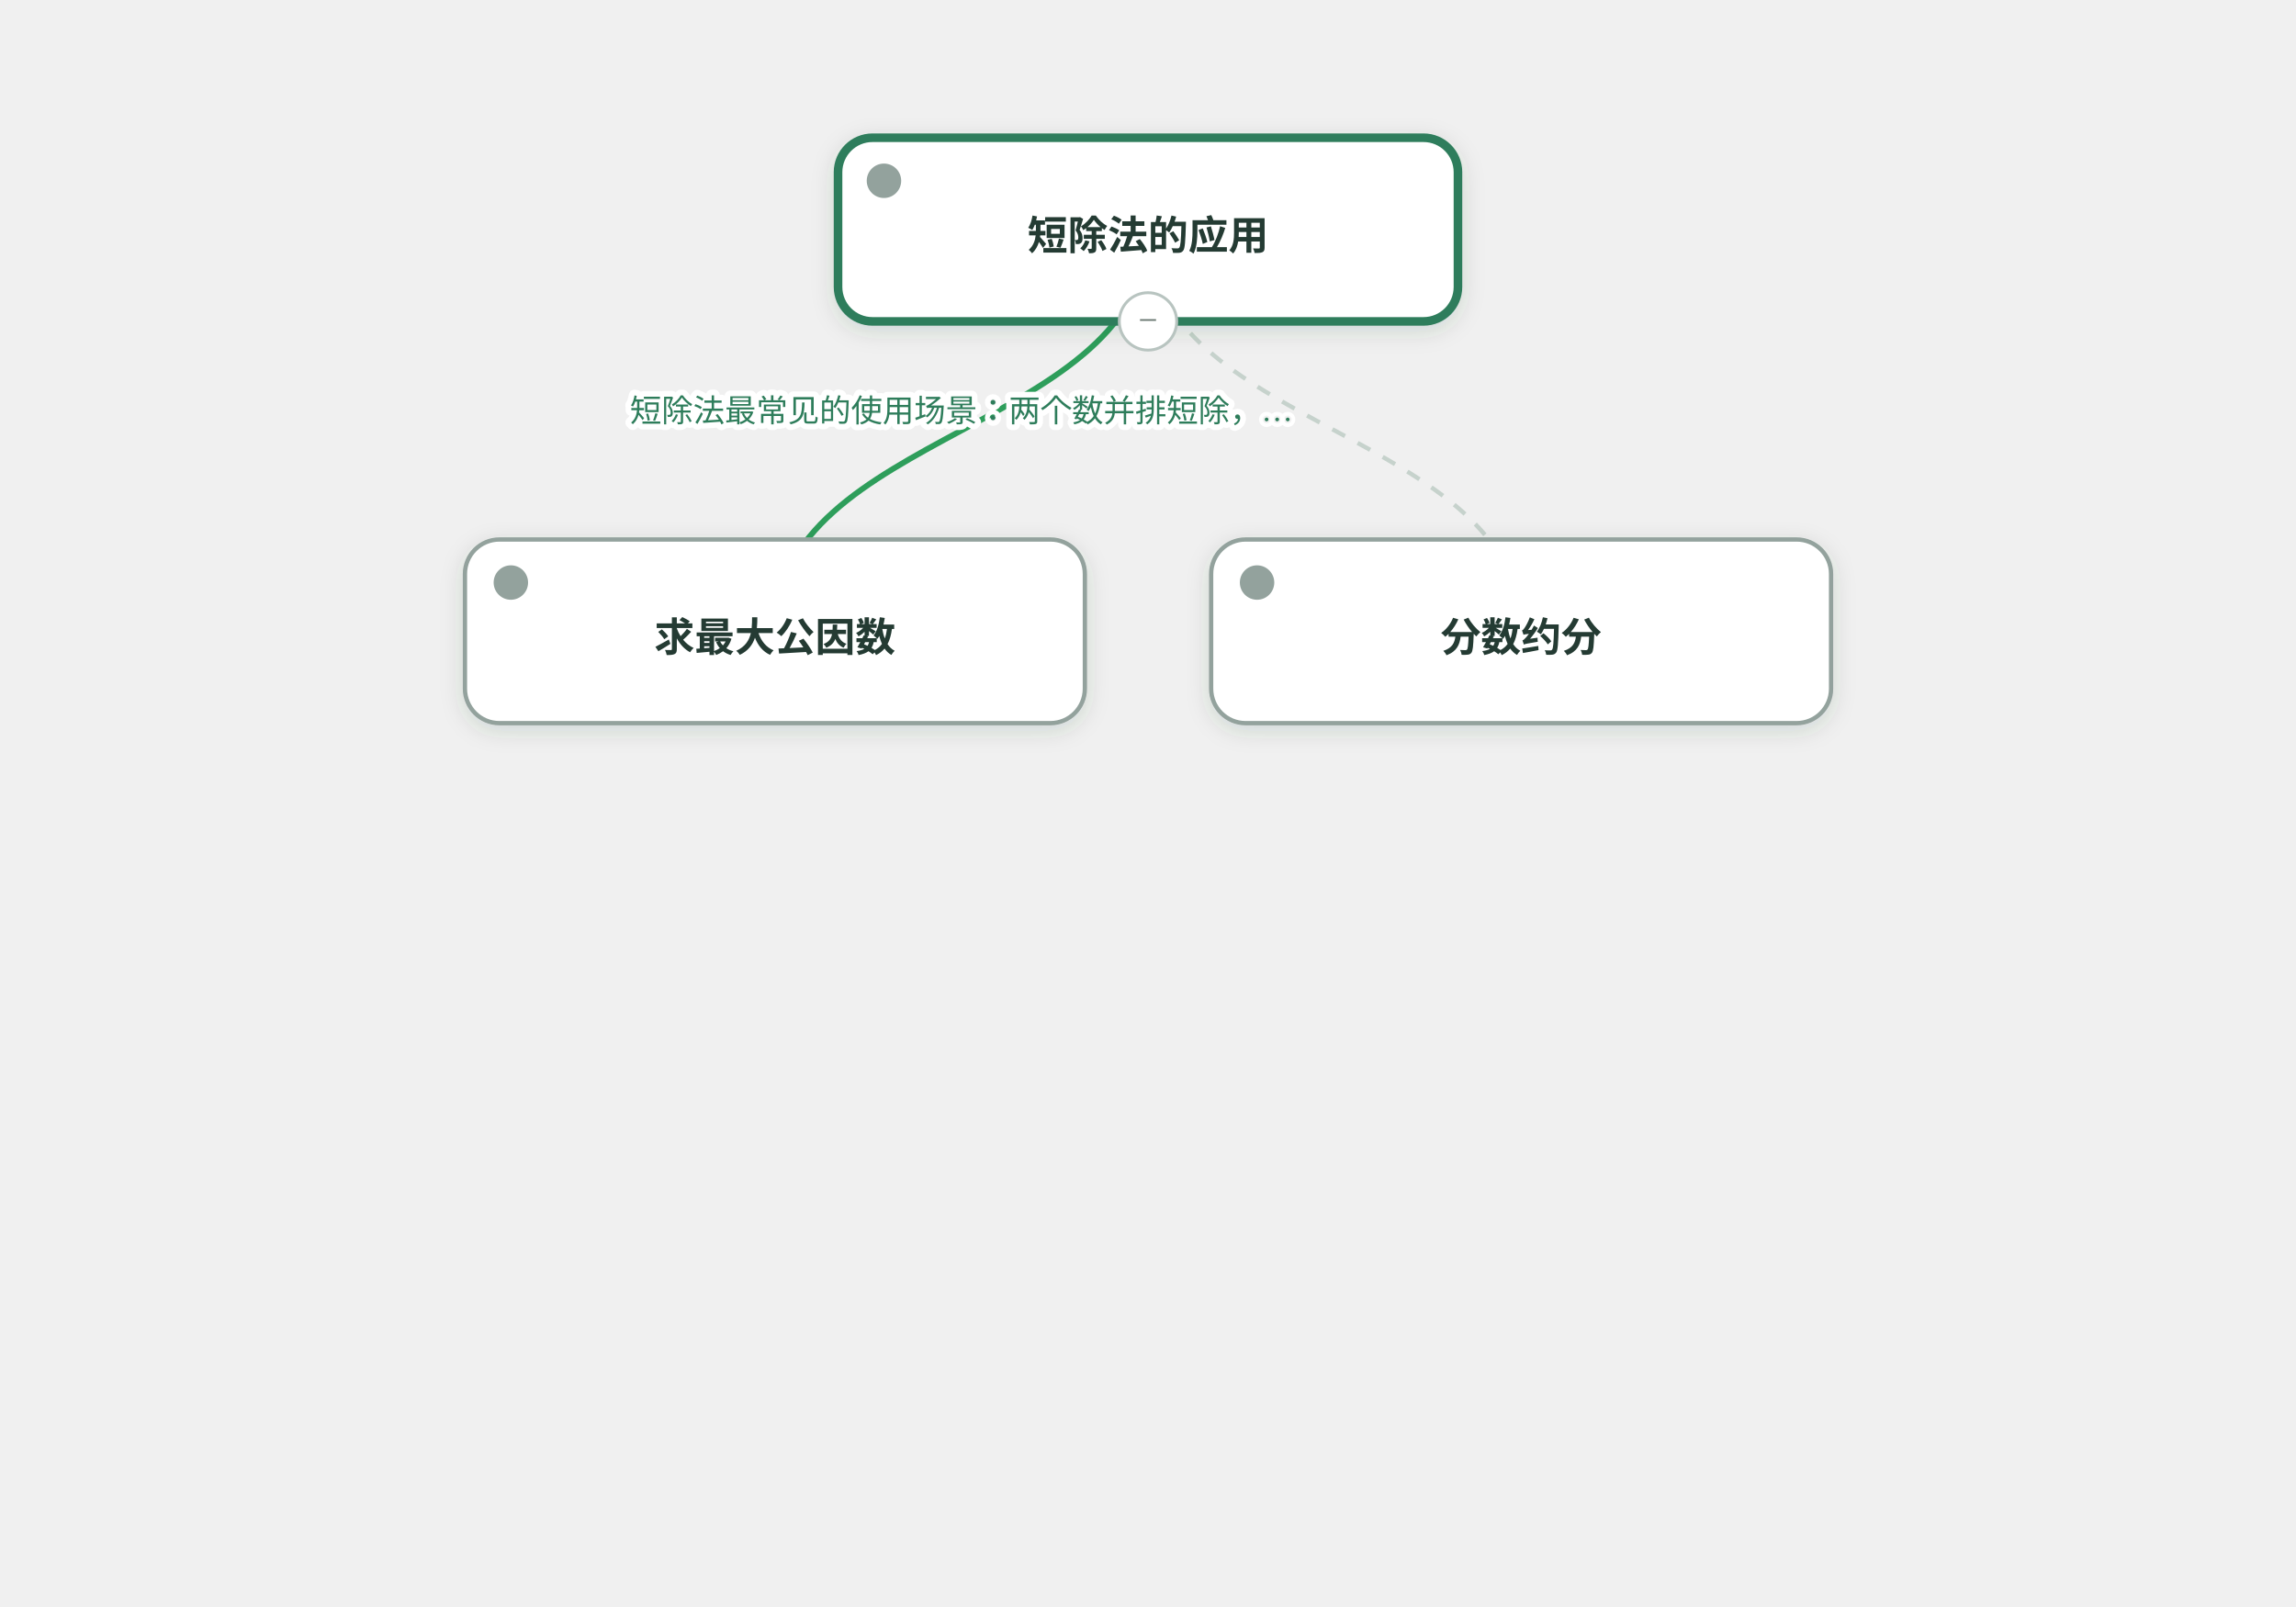
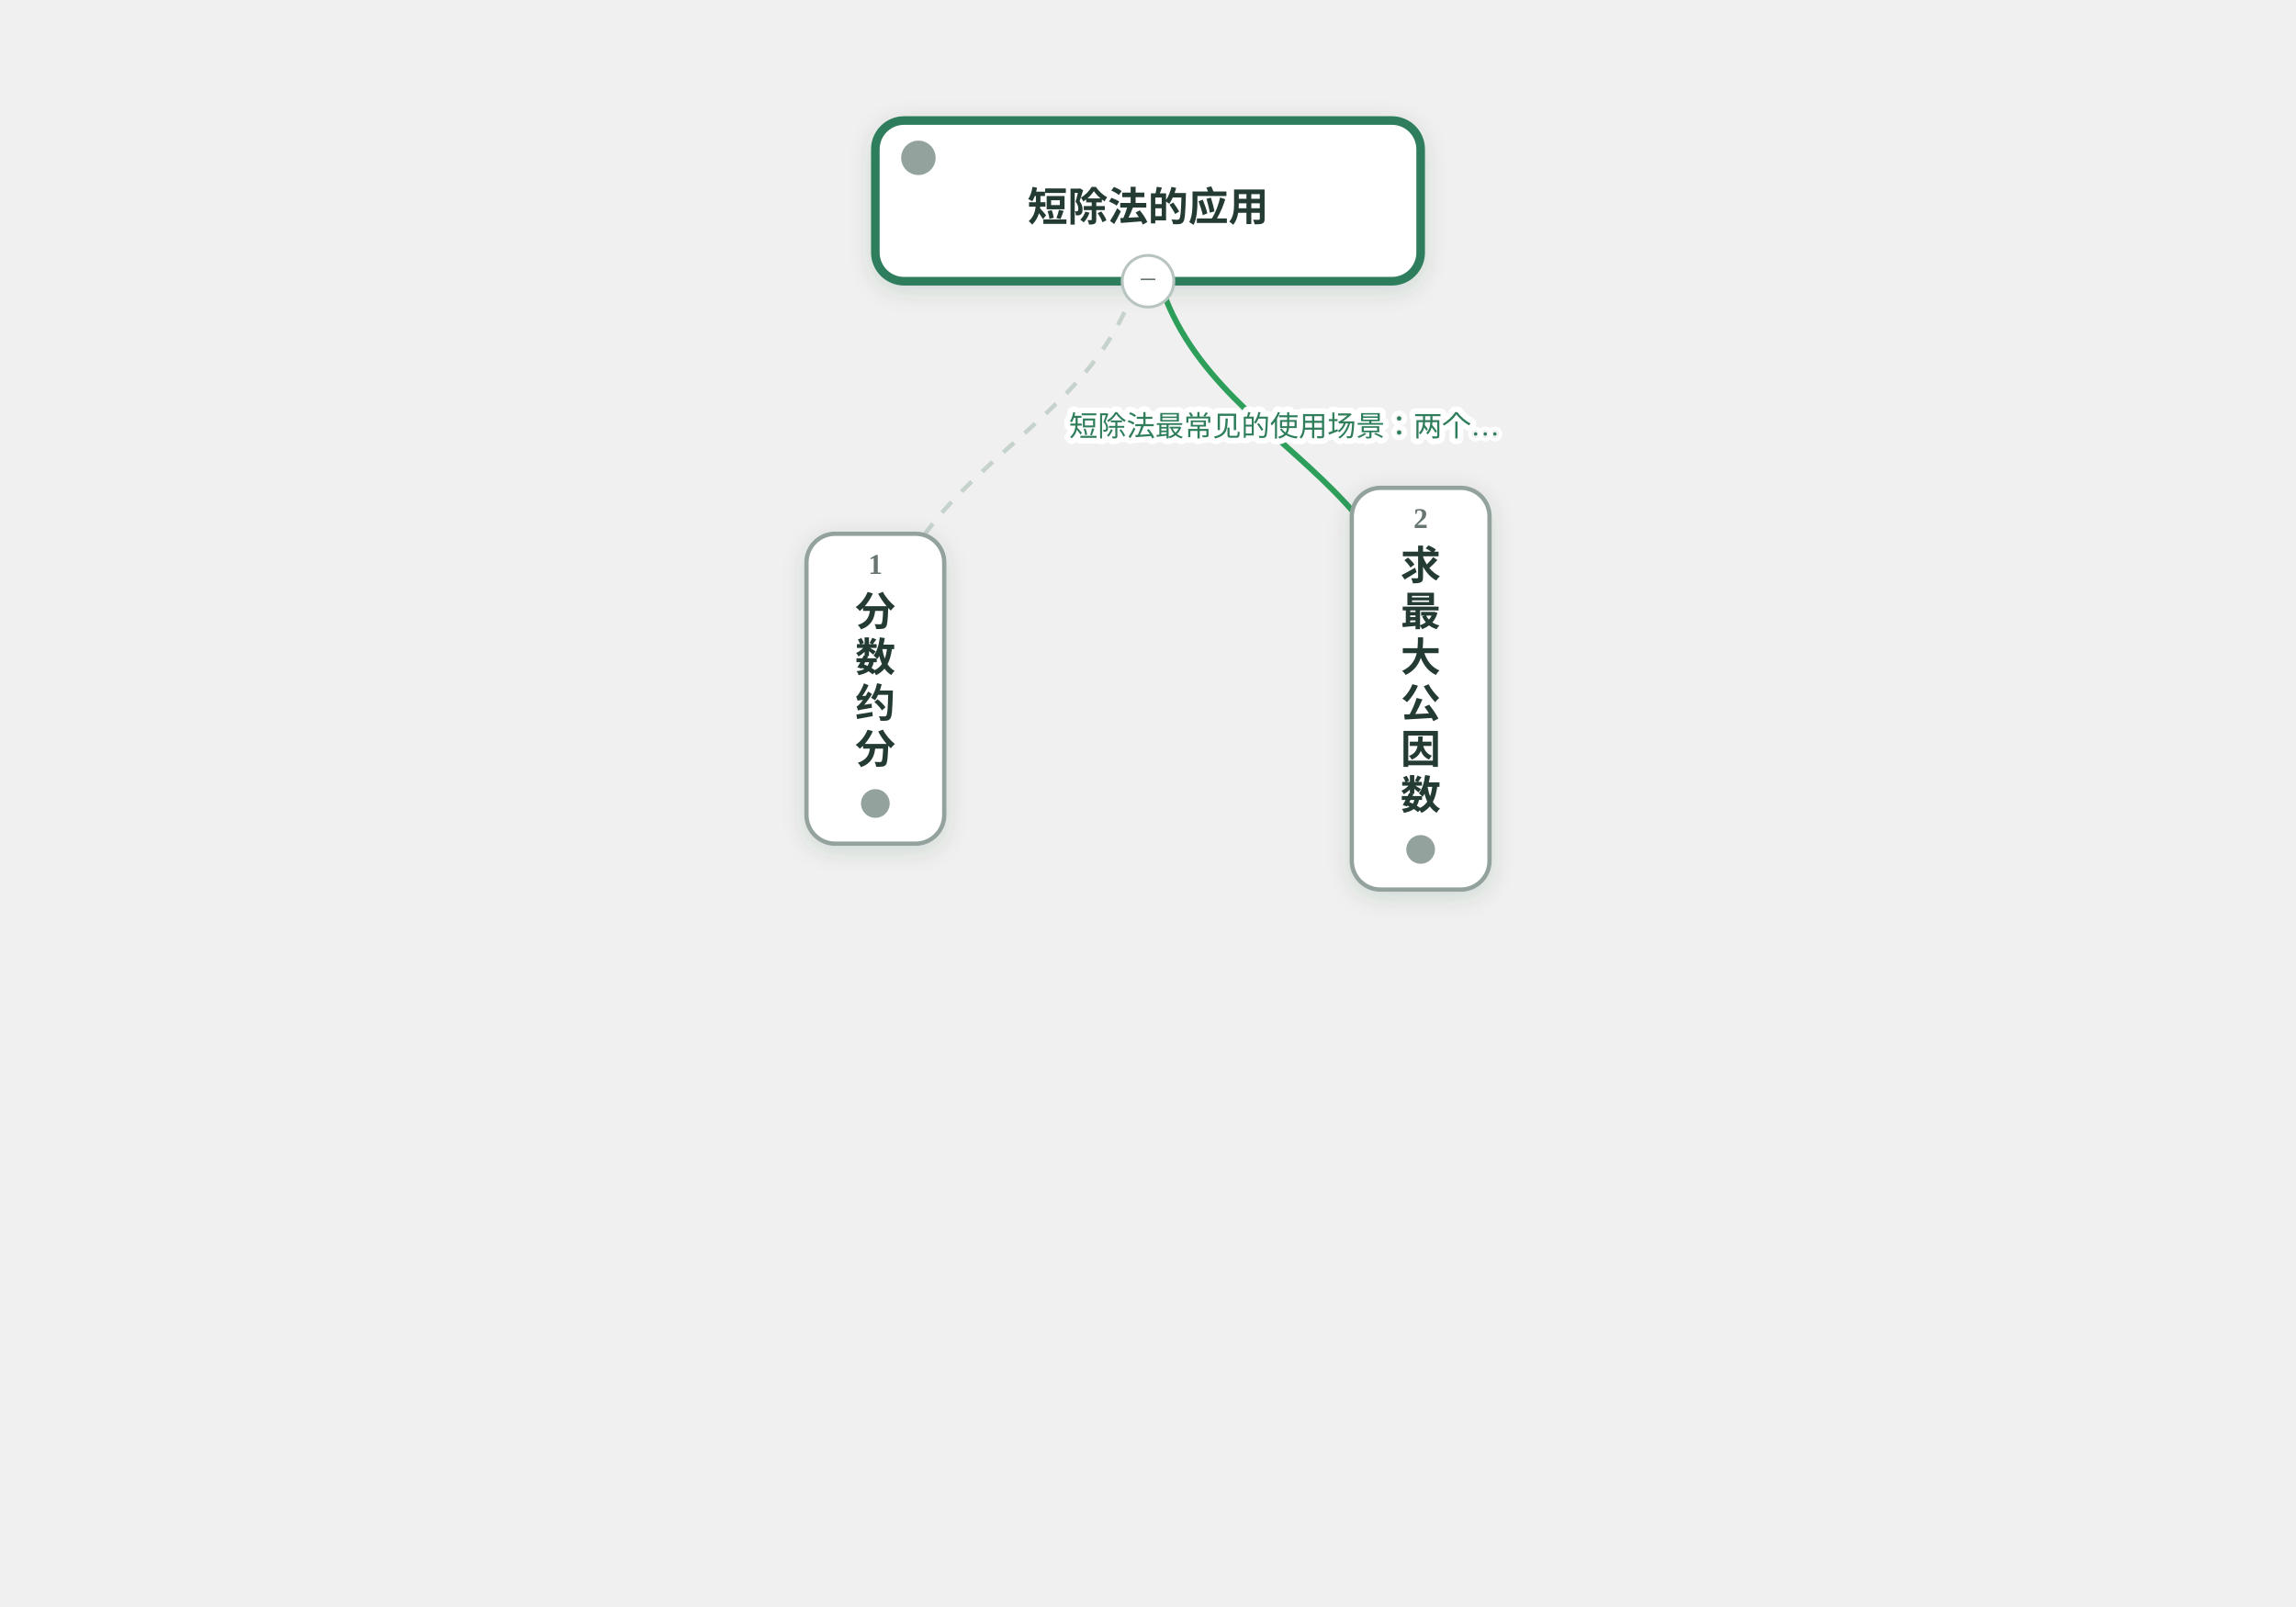
<svg xmlns="http://www.w3.org/2000/svg" id="s" viewBox="0 0 800 560">
  <defs>
    <filter id="card-shadow" x="-40%" y="-40%" width="180%" height="180%">
      <feDropShadow dx="0" dy="2" stdDeviation="4" flood-color="#1e3c2d" flood-opacity="0.14" />
    </filter>
  </defs>
-   <g class="zoom-group" transform="translate(400,80) scale(1)">
+   <g class="zoom-group" transform="translate(400,70) scale(1)">
    <g class="content-group">
      <g class="links">
-         <path class="link lit" d="M0,0C0,70,-130,70,-130,140" fill="none" stroke="#2e9e5b" stroke-width="2" stroke-dasharray="none" />
-         <text class="edge-label" x="-65" y="67" text-anchor="middle" font-size="11" fill="#2e7d5b" paint-order="stroke" stroke="#ffffff" stroke-width="4" stroke-linejoin="round" style="cursor: pointer;">短除法最常见的使用场景：两个数并排短除，…</text>
-         <path class="link" d="M0,0C0,70,130,70,130,140" fill="none" stroke="#c6d2cc" stroke-width="1.5" stroke-dasharray="5 5" />
+         <path class="link" d="M0,0C0,85,-95,85,-95,170" fill="none" stroke="#c6d2cc" stroke-width="1.5" stroke-dasharray="5 5" />
+         <path class="link lit" d="M0,0C0,85,95,85,95,170" fill="none" stroke="#2e9e5b" stroke-width="2" stroke-dasharray="none" />
+         <text class="edge-label" x="47.5" y="82" text-anchor="middle" font-size="10" fill="#2e7d5b" paint-order="stroke" stroke="#ffffff" stroke-width="4" stroke-linejoin="round" style="cursor: pointer;">短除法最常见的使用场景：两个…</text>
      </g>
      <g class="nodes">
        <g class="node" transform="translate(0,0)">
-           <rect x="-108" y="-32" width="216" height="64" rx="12" fill="#ffffff" stroke="#2e7d5b" stroke-width="3" filter="url(#card-shadow)" style="cursor: pointer;" />
-           <circle class="state-dot" cx="-92" cy="-17" r="6" fill="#93a29d" />
+           <rect x="-95" y="-28" width="190" height="56" rx="10" fill="#ffffff" stroke="#2e7d5b" stroke-width="3" filter="url(#card-shadow)" style="cursor: pointer;" />
+           <circle class="state-dot" cx="-80" cy="-15" r="6" fill="#93a29d" />
          <text x="0" y="7" text-anchor="middle" font-size="14" font-weight="600" fill="#243b33">短除法的应用</text>
-           <circle class="collapse-toggle" cx="0" cy="32" r="10" fill="#ffffff" stroke="#b8c4c0" style="cursor: pointer;" />
-           <text x="0" y="35.5" text-anchor="middle" font-size="12" fill="#68766f" style="cursor: pointer;">−</text>
+           <circle class="collapse-toggle" cx="0" cy="28" r="9" fill="#ffffff" stroke="#b8c4c0" style="cursor: pointer;" />
+           <text x="0" y="31" text-anchor="middle" font-size="11" fill="#68766f" style="cursor: pointer;">−</text>
        </g>
-         <g class="node" transform="translate(-130,140)">
-           <rect x="-108" y="-32" width="216" height="64" rx="12" fill="#ffffff" stroke="#93a29d" stroke-width="1.5" filter="url(#card-shadow)" style="cursor: pointer;" />
-           <circle class="state-dot" cx="-92" cy="-17" r="6" fill="#93a29d" />
-           <text x="0" y="7" text-anchor="middle" font-size="14" font-weight="600" fill="#243b33">求最大公因数</text>
+         <g class="node" transform="translate(-95,170)">
+           <rect x="-24" y="-54" width="48" height="108" rx="10" fill="#ffffff" stroke="#93a29d" stroke-width="1.5" filter="url(#card-shadow)" style="cursor: pointer;" />
+           <text x="0" y="-40" text-anchor="middle" font-size="10" font-weight="700" fill="#68766f">1</text>
+           <text x="0" y="-22" text-anchor="middle" font-size="14" font-weight="600" fill="#243b33">分</text>
+           <text x="0" y="-6" text-anchor="middle" font-size="14" font-weight="600" fill="#243b33">数</text>
+           <text x="0" y="10" text-anchor="middle" font-size="14" font-weight="600" fill="#243b33">约</text>
+           <text x="0" y="26" text-anchor="middle" font-size="14" font-weight="600" fill="#243b33">分</text>
+           <circle class="state-dot" cx="0" cy="40" r="5" fill="#93a29d" />
        </g>
-         <g class="node" transform="translate(130,140)">
-           <rect x="-108" y="-32" width="216" height="64" rx="12" fill="#ffffff" stroke="#93a29d" stroke-width="1.5" filter="url(#card-shadow)" style="cursor: pointer;" />
-           <circle class="state-dot" cx="-92" cy="-17" r="6" fill="#93a29d" />
-           <text x="0" y="7" text-anchor="middle" font-size="14" font-weight="600" fill="#243b33">分数约分</text>
+         <g class="node" transform="translate(95,170)">
+           <rect x="-24" y="-70" width="48" height="140" rx="10" fill="#ffffff" stroke="#93a29d" stroke-width="1.5" filter="url(#card-shadow)" style="cursor: pointer;" />
+           <text x="0" y="-56" text-anchor="middle" font-size="10" font-weight="700" fill="#68766f">2</text>
+           <text x="0" y="-38" text-anchor="middle" font-size="14" font-weight="600" fill="#243b33">求</text>
+           <text x="0" y="-22" text-anchor="middle" font-size="14" font-weight="600" fill="#243b33">最</text>
+           <text x="0" y="-6" text-anchor="middle" font-size="14" font-weight="600" fill="#243b33">大</text>
+           <text x="0" y="10" text-anchor="middle" font-size="14" font-weight="600" fill="#243b33">公</text>
+           <text x="0" y="26" text-anchor="middle" font-size="14" font-weight="600" fill="#243b33">因</text>
+           <text x="0" y="42" text-anchor="middle" font-size="14" font-weight="600" fill="#243b33">数</text>
+           <circle class="state-dot" cx="0" cy="56" r="5" fill="#93a29d" />
        </g>
      </g>
    </g>
  </g>
</svg>
